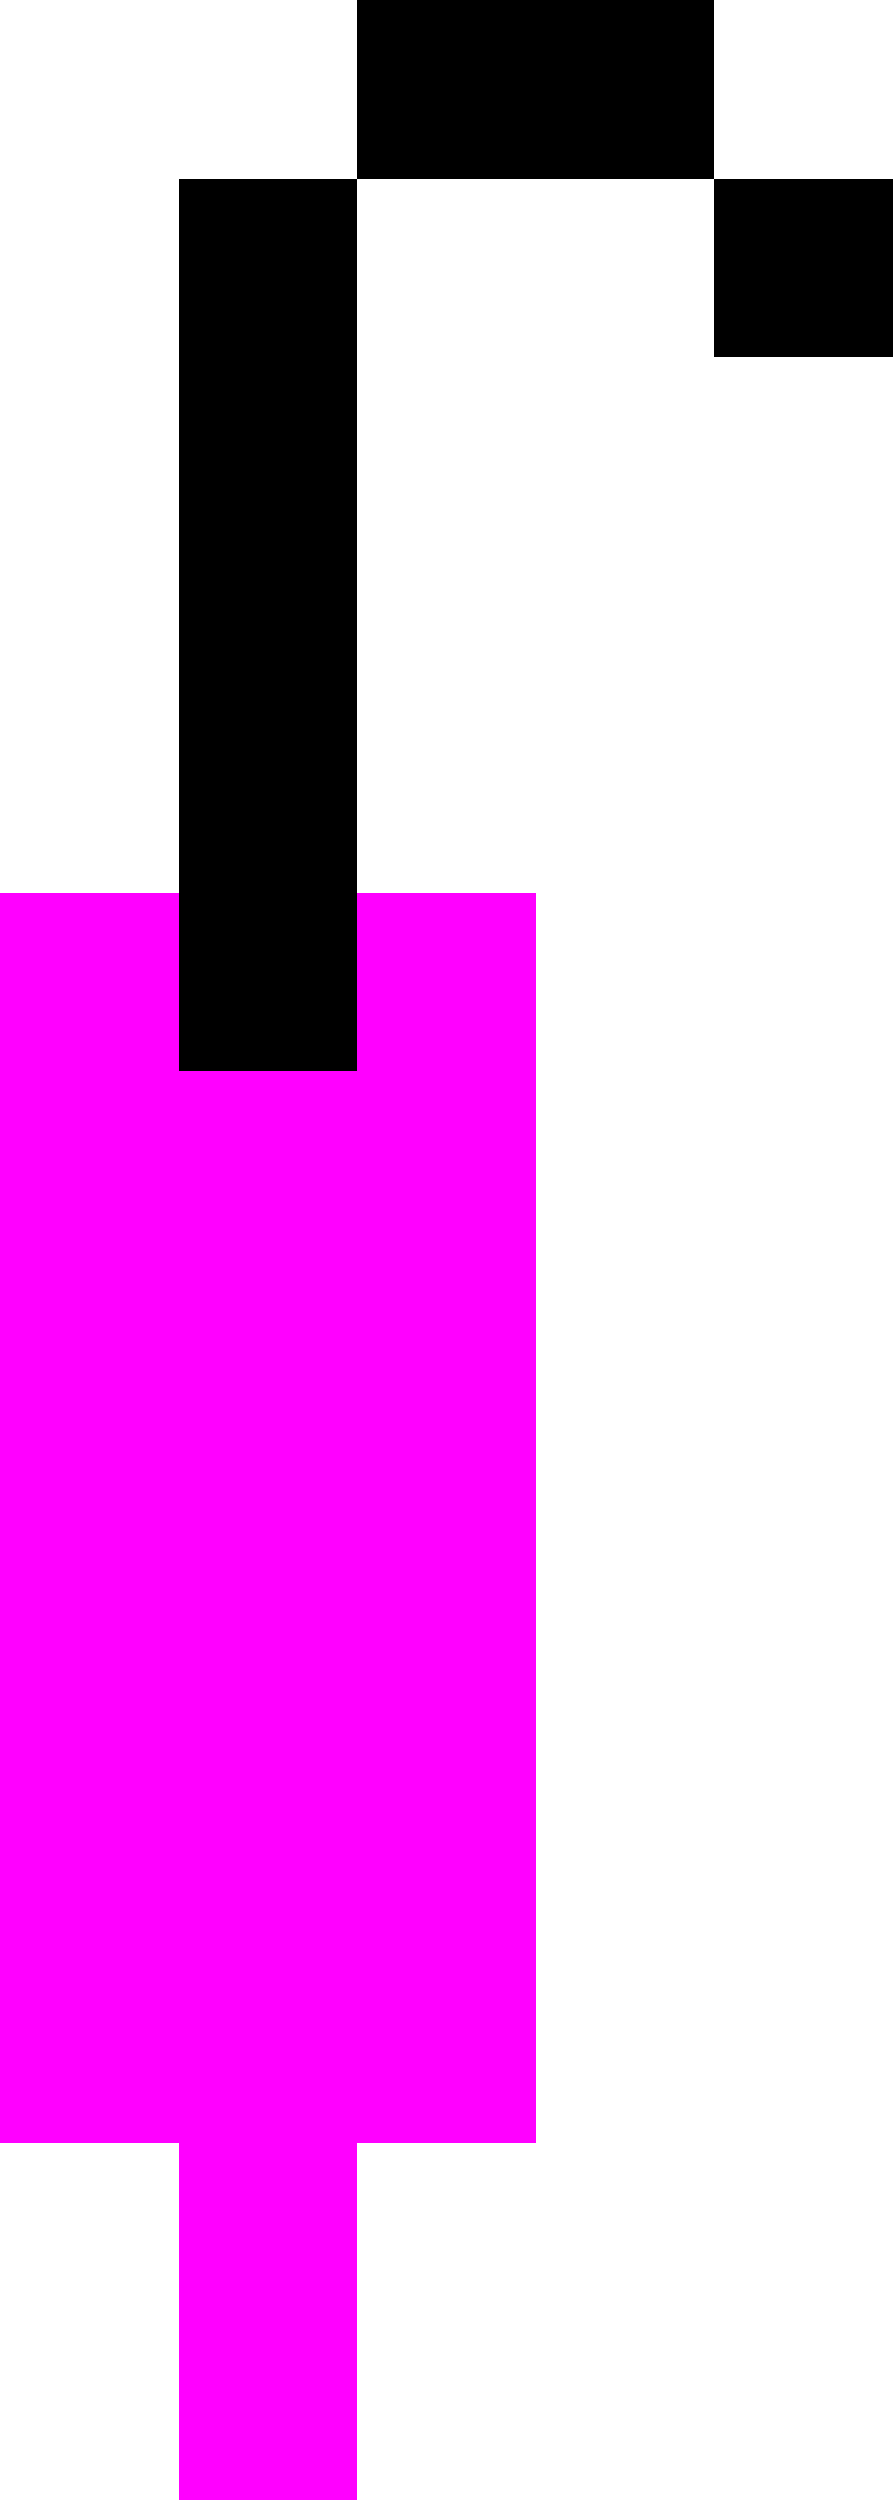
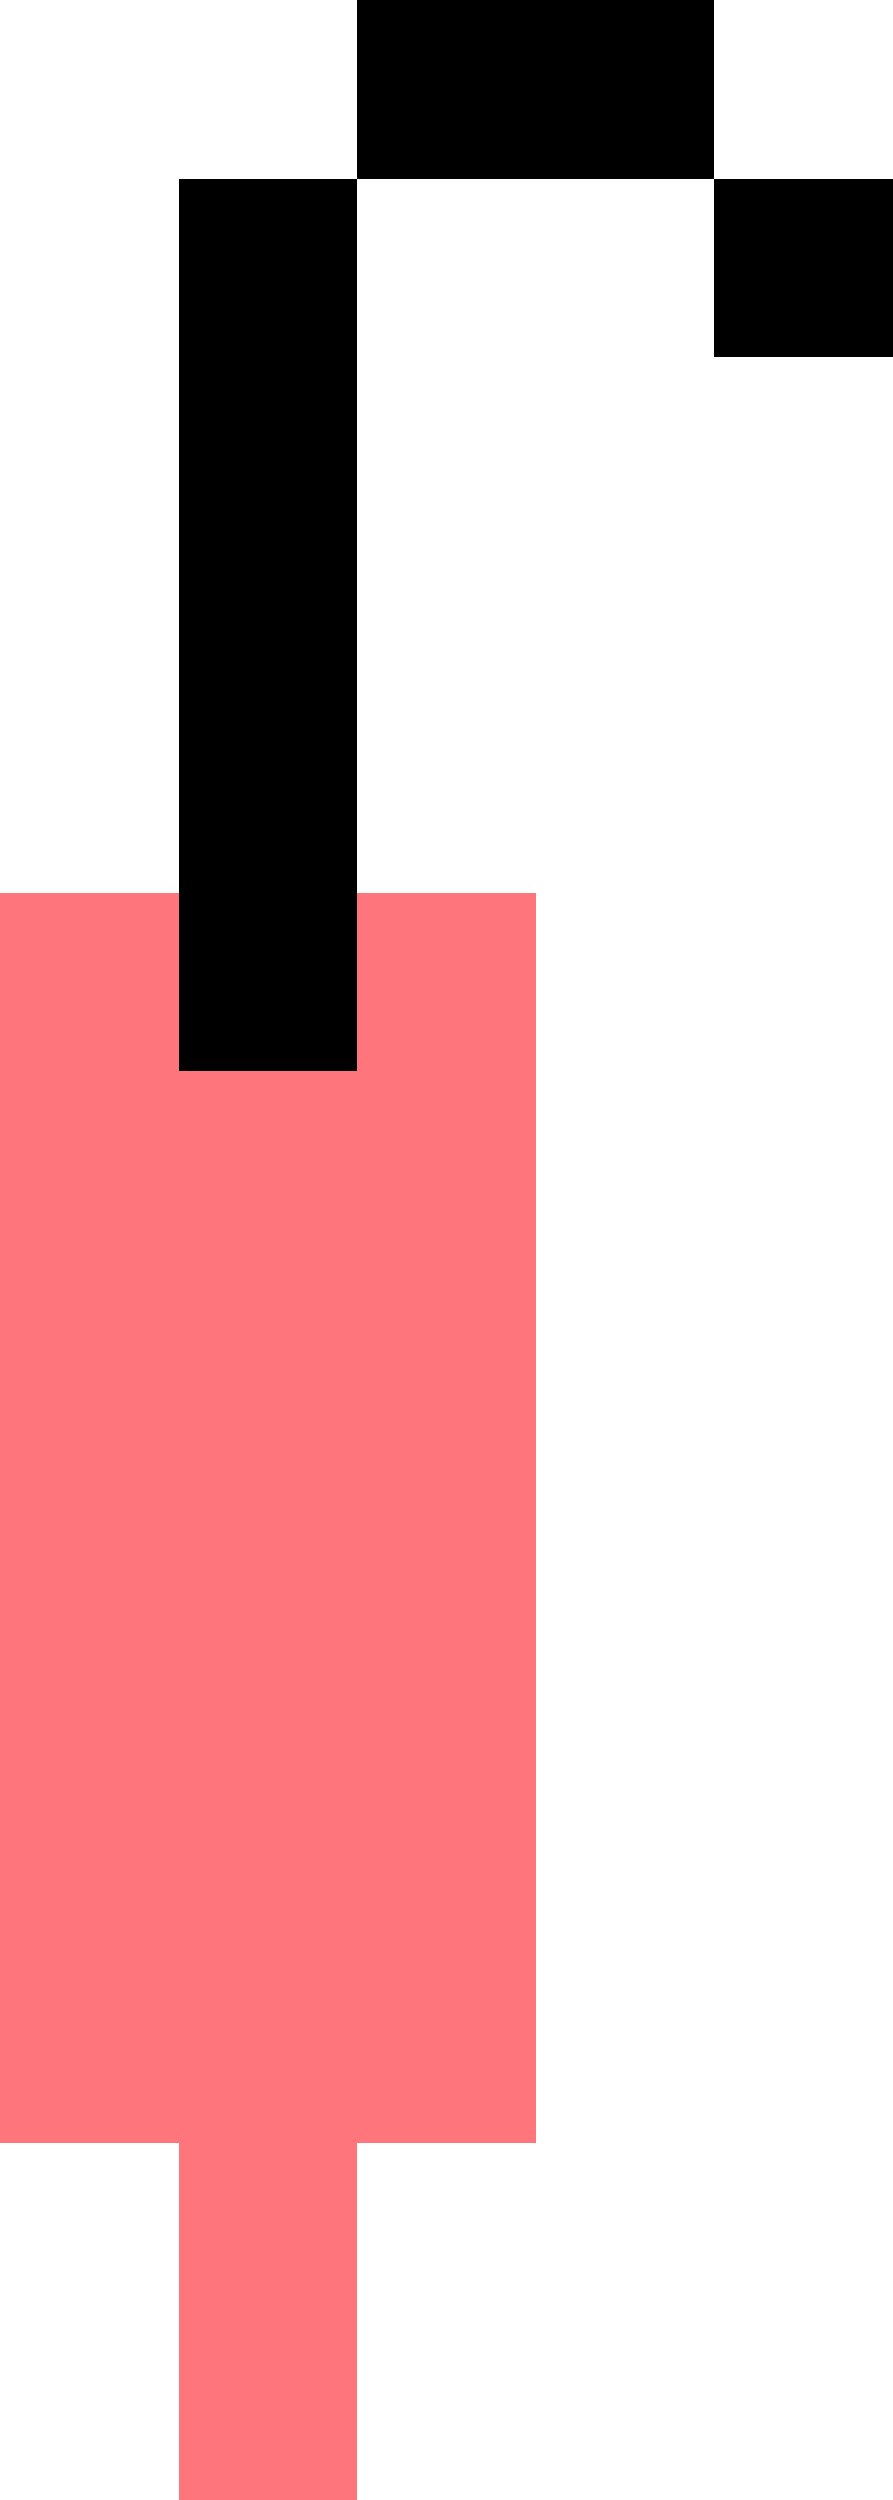
<svg xmlns="http://www.w3.org/2000/svg" width="50" height="140" viewBox="0 0 13.229 37.042" version="1.1" id="svg5" shape-rendering="crispEdges">
  <defs id="defs2" />
-   <path id="rect36911" style="fill:#ff00ff;fill-opacity:1;fill-rule:evenodd;stroke-width:0.265" d="M 0,13.229 V 31.75 h 2.646 v 5.292 H 5.292 V 31.75 H 7.937 V 13.229 Z" />
+   <path id="rect36911" style="fill:#ff757c;fill-opacity:1;fill-rule:evenodd;stroke-width:0.265" d="M 0,13.229 V 31.75 h 2.646 v 5.292 H 5.292 V 31.75 H 7.937 V 13.229 Z" />
  <path id="rect36883" style="fill:#000000;fill-opacity:1;fill-rule:evenodd;stroke-width:0.265" d="M 5.292,0 V 2.646 H 10.583 V 0 Z m 5.292,2.646 v 2.646 h 2.646 V 2.646 Z m -5.292,0 H 2.646 V 15.875 h 2.646 z" />
</svg>
